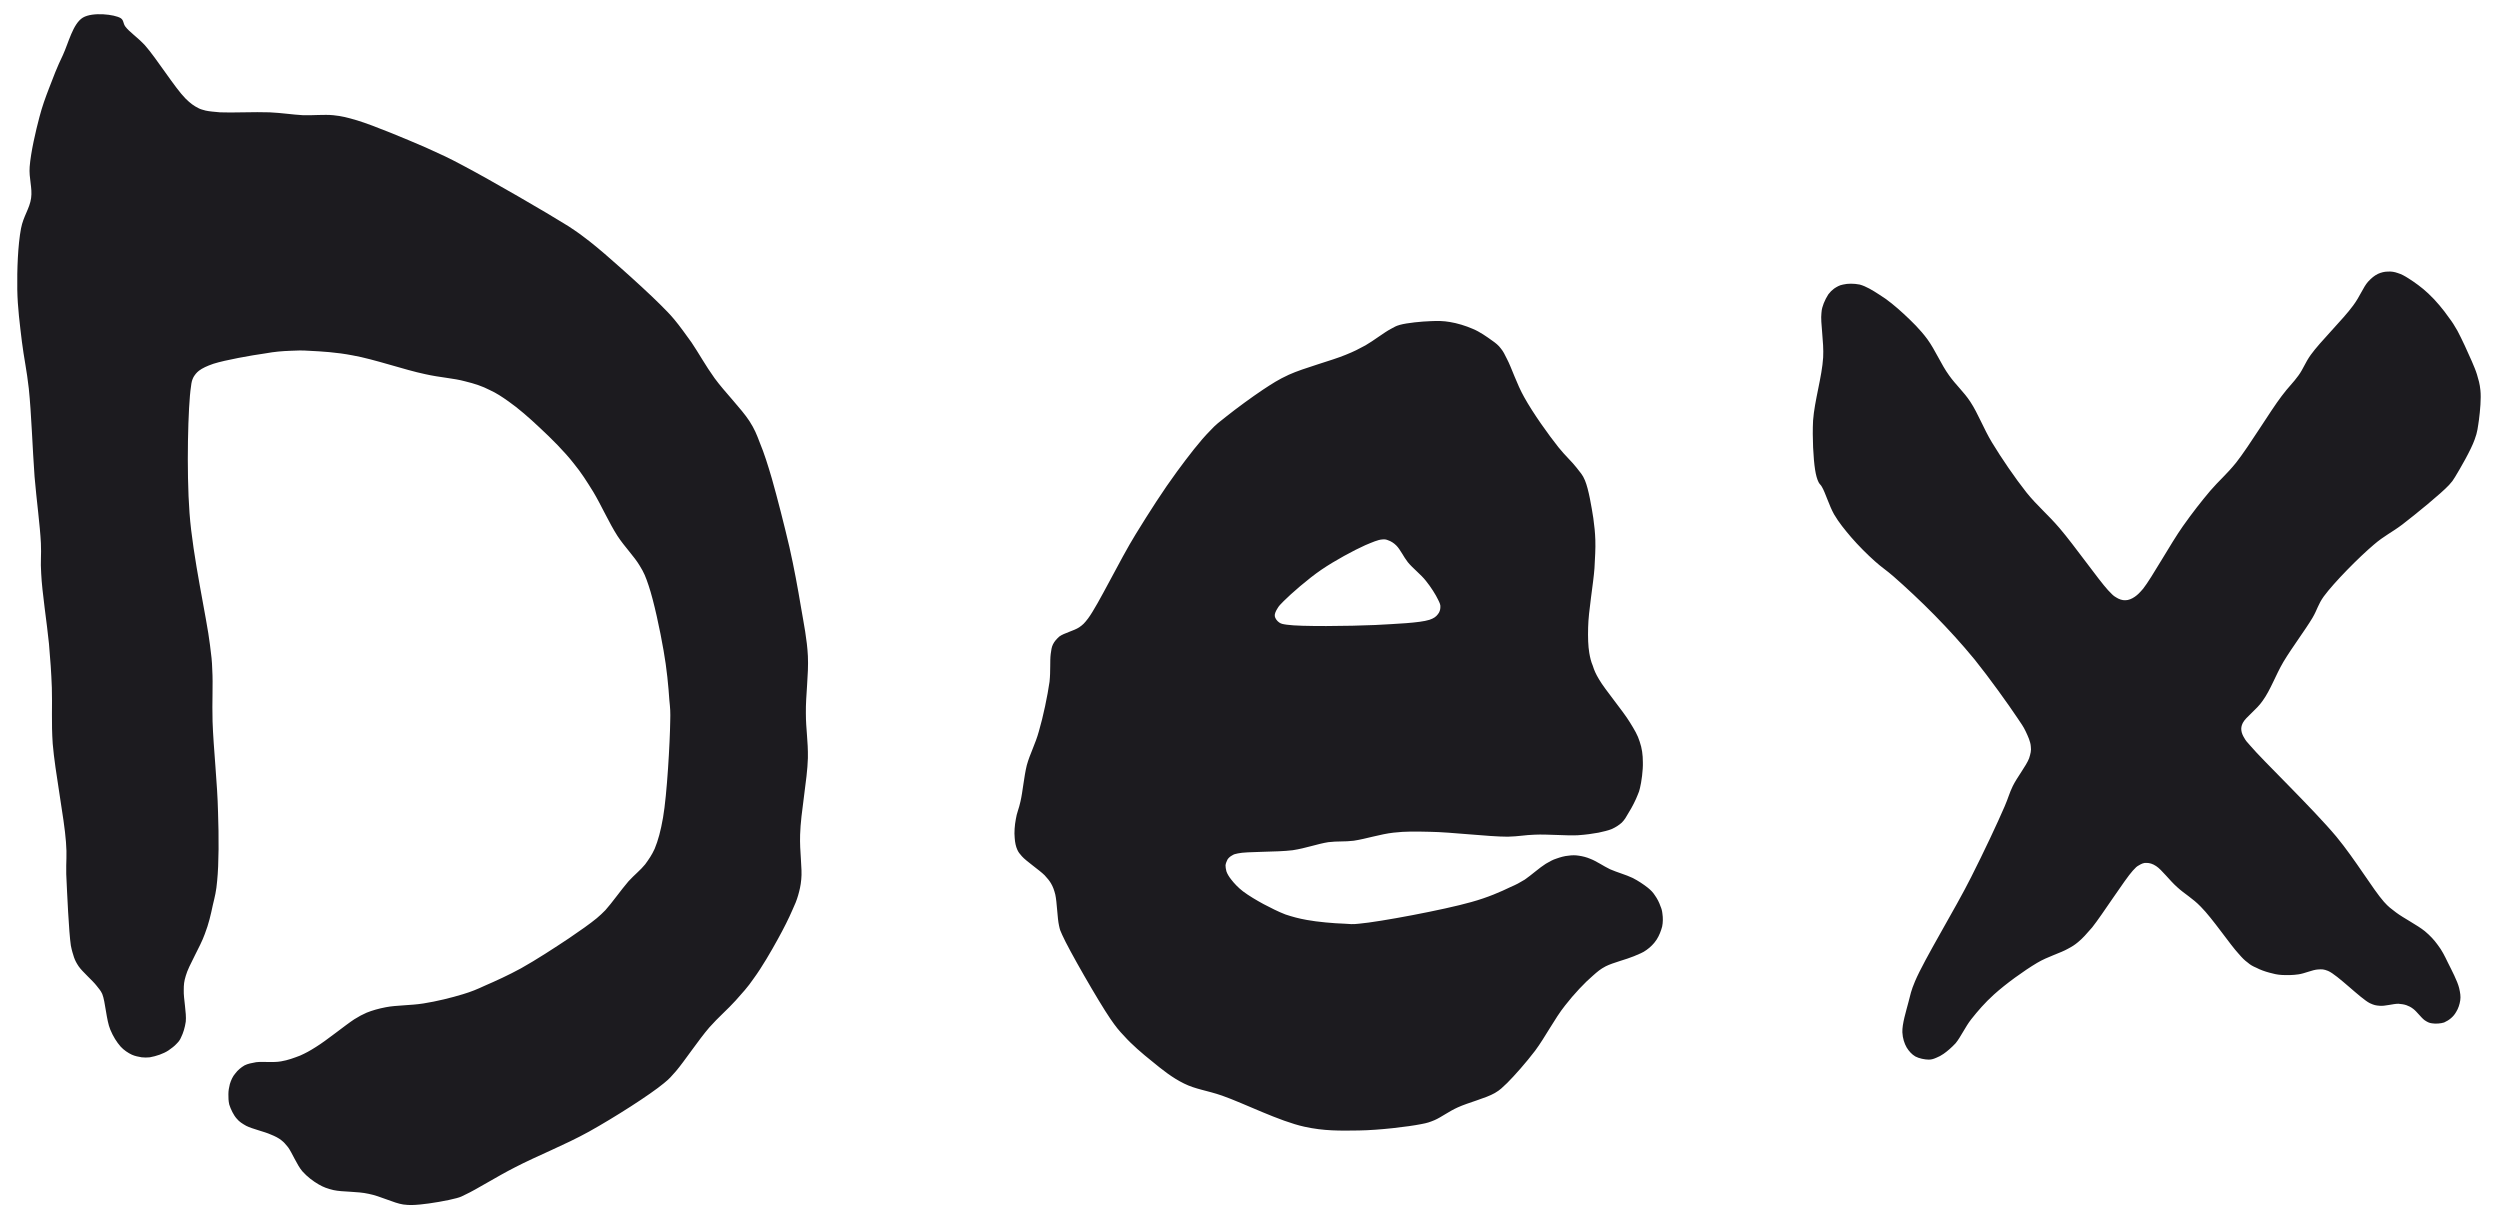
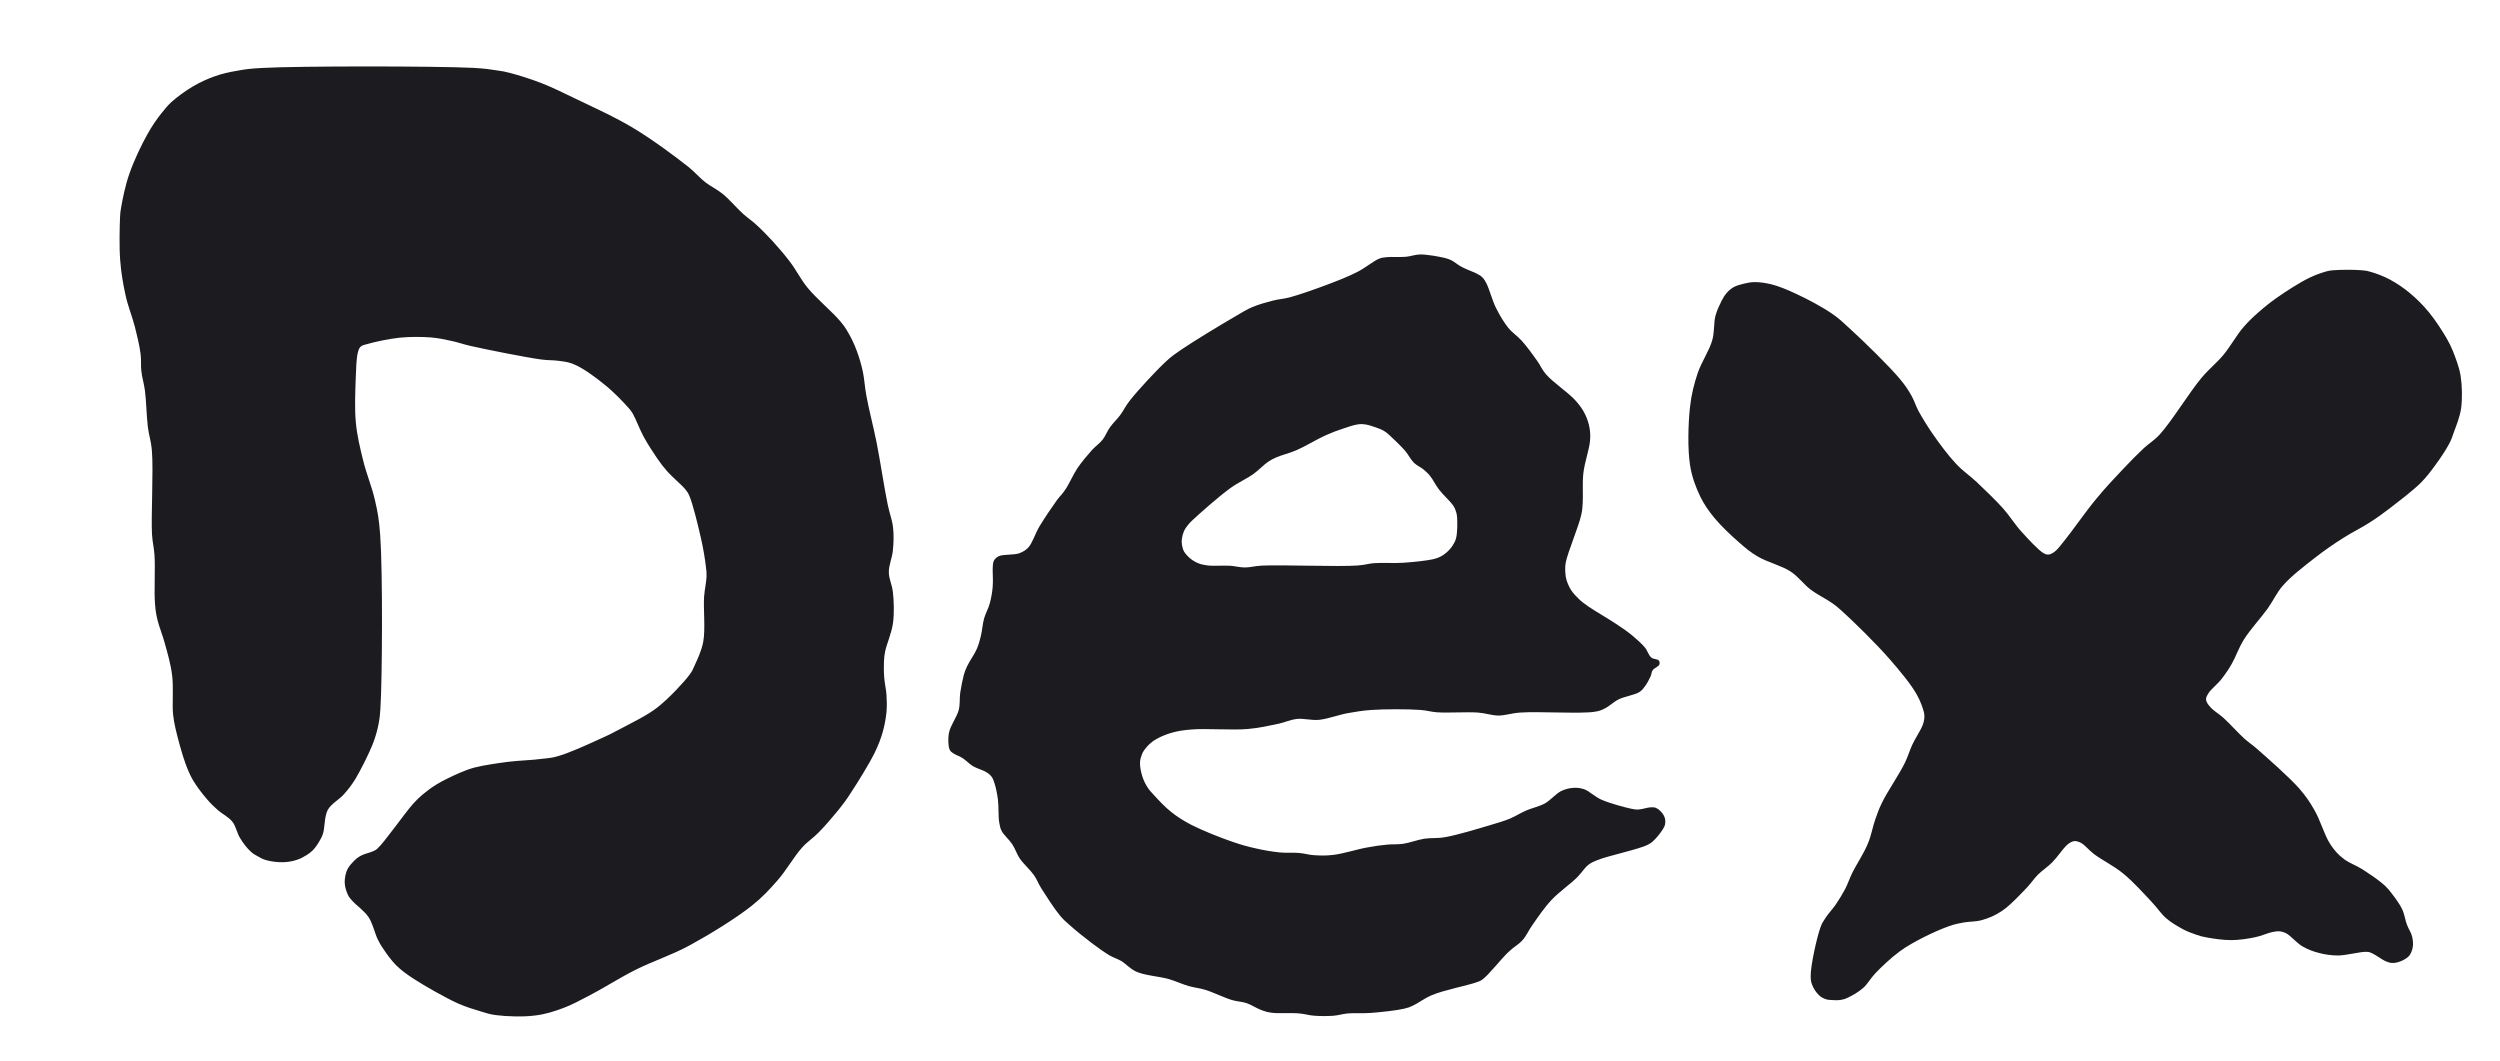
- <svg xmlns="http://www.w3.org/2000/svg" viewBox="0 0 868 425" width="868" height="425">
-   <path fill="#1C1B1F" fill-rule="evenodd" d="M503.4 111.8C501.1 111.4 499.2 111.4 496.8 111.5C493.6 111.6 488.5 112.1 486 112.8C484.6 113.2 484.2 113.5 482.9 114.2C480.6 115.4 476.9 118.3 474.1 119.9C471.7 121.2 470.2 122 467.2 123.2C462.4 125.2 452.8 127.7 447.5 130.1C443.8 131.8 441.7 133.2 438.5 135.3C434.6 137.9 429.3 141.8 425.9 144.5C423.5 146.4 422.2 147.3 420.1 149.6C416.7 153 412.5 158.5 408.6 163.8C403.9 170.2 399.1 177.7 394.3 185.5C388.8 194.4 381.3 210 377.8 214.7C376.5 216.4 376 216.9 374.7 217.8C372.9 219 369.4 219.8 367.8 221C366.8 221.9 366.1 222.7 365.6 223.7C365.1 224.7 365 225.7 364.8 227.1C364.5 229.5 364.8 233 364.4 236.7C363.7 241.6 362.2 248.8 360.7 253.9C359.5 258.3 357.6 261.7 356.5 265.7C355.5 269.8 355.1 274.9 354.3 278.3C353.8 280.7 353 282.3 352.7 284.4C352.3 286.5 352.1 289 352.3 290.9C352.4 292.5 352.7 293.9 353.2 295C353.6 295.9 354 296.4 354.8 297.3C356.3 299 360.9 302.1 362.7 303.9C363.7 305 364.3 305.7 364.9 306.7C365.6 307.9 366 309 366.4 310.6C367 313.3 367.1 318.8 367.7 321.4C368 322.8 368.1 323.1 368.8 324.6C371 329.6 381.4 347.7 385.5 353.7C387.5 356.6 388.4 357.7 390.4 359.8C392.9 362.6 396.6 365.8 400 368.5C403.4 371.3 407 374.2 411.1 376.2C415.1 378.2 419.1 378.6 424.3 380.4C432 383.1 444.2 389.3 452.9 391.2C459.7 392.7 465.3 392.6 471.8 392.5C478.8 392.4 488.9 391.2 493.4 390.3C495.6 389.9 496.4 389.6 498.1 388.9C500.4 387.9 503 385.9 506.1 384.5C509.8 382.8 515.9 381.3 519 379.5C520.9 378.4 521.6 377.6 523.3 376C525.9 373.4 529.8 369 533 364.8C536.5 360.1 539.8 353.6 543.4 349.1C546.5 345.1 550.3 341.1 553 338.8C554.7 337.3 555.6 336.5 557.5 335.5C560.1 334.2 564.7 333.1 567.3 332C569.1 331.2 570.4 330.8 571.7 329.8C573 328.9 574.3 327.6 575.2 326.2C576.1 324.8 576.7 323.2 577.1 321.7C577.4 320.3 577.4 318.6 577.2 317.3C577.1 316.3 576.9 315.5 576.5 314.6C576.1 313.4 575.4 312 574.6 310.9C573.9 309.8 573.2 309.1 572.1 308.2C570.7 307.1 568.8 305.8 566.8 304.8C564.5 303.7 561.5 302.9 559 301.8C556.7 300.7 554.3 299 552.2 298.2C550.8 297.6 549.5 297.3 548.2 297.1C547 296.9 545.8 296.9 544.5 297.1C543.2 297.2 541.8 297.6 540.4 298.1C539.1 298.5 538.1 299.1 536.7 299.9C534.6 301.2 531.6 303.9 529.4 305.4C527.6 306.5 526.5 307.1 524.4 308C521.1 309.6 516.6 311.6 510.8 313.2C501.3 315.9 478.9 320.1 471.9 320.7C469.4 321 468.8 320.8 466.7 320.7C463.3 320.6 457.4 320.1 453.7 319.4C450.9 318.9 448.7 318.3 446.3 317.5C443.7 316.5 441.2 315.2 438.7 313.9C436.3 312.6 433.6 311 431.6 309.5C429.9 308.2 428.5 306.7 427.5 305.4C426.7 304.4 426.1 303.4 425.8 302.5C425.6 301.7 425.5 301 425.5 300.4C425.6 299.7 425.9 299 426.2 298.4C426.6 297.8 427.2 297.3 427.8 297C428.4 296.6 428.8 296.5 429.8 296.3C432.8 295.6 443.2 295.9 448.8 295.2C453.4 294.5 457.4 293 461.2 292.4C464.4 292 466.8 292.3 470 291.9C474.1 291.3 479.3 289.6 483.8 289.1C488.1 288.6 491.5 288.7 496.4 288.8C503.8 288.9 516.8 290.5 523.5 290.5C527.5 290.4 529.4 289.9 532.9 289.8C537.3 289.6 543.8 290.2 547.8 290C550.7 289.8 552.8 289.5 555 289.1C556.7 288.7 558.3 288.4 559.7 287.8C561 287.2 562.1 286.5 563.1 285.6C564.1 284.6 564.7 283.5 565.5 282.1C566.6 280.4 568 277.6 568.6 276C569 275 569.2 274.6 569.4 273.6C569.9 271.6 570.5 267.4 570.4 264.6C570.4 262.1 570.1 259.8 569.3 257.5C568.6 255.2 567.5 253.4 565.9 250.8C563.4 246.7 557.3 239.5 555.2 235.9C554 233.9 553.5 232.7 553 231.1C552.4 229.7 552.1 228.4 551.8 226.7C551.4 224.3 551.3 221.4 551.4 217.8C551.5 212.3 553.2 202.8 553.6 197.3C553.8 193.4 554 190.6 553.9 187.5C553.8 184.8 553.6 182.8 553.2 179.9C552.6 176.1 551.6 169.9 550.3 166.8C549.5 164.8 548.6 164 547.4 162.4C545.8 160.3 543.5 158.3 541.1 155.3C537.6 150.9 532.3 143.5 529.2 137.9C526.6 133.3 524.8 127.6 523.2 124.6C522.4 123 522 122.1 521.1 121C520.3 119.9 519.3 119.1 518 118.2C516.2 116.9 513.8 115.2 511.4 114.2C508.9 113.1 505.9 112.2 503.4 111.8ZM500.1 210.8C500.1 211.7 499.8 212.6 499.2 213.3C498.6 214.1 497.8 214.7 496.3 215.2C492.8 216.3 484.6 216.6 477.5 217C468.5 217.4 451.4 217.6 446.8 216.9C445.4 216.7 444.8 216.6 444.1 216.1C443.4 215.6 442.7 214.7 442.6 213.9C442.5 213.1 443 212.1 443.5 211.3C444 210.4 444.6 209.8 445.7 208.7C448.2 206.2 454.1 201 458.8 197.8C463.5 194.6 470 191.1 474 189.3C476.4 188.3 478.4 187.4 479.9 187.3C480.8 187.2 481.3 187.3 482 187.6C482.9 187.9 483.9 188.5 484.8 189.4C486.2 190.8 487.3 193.3 488.8 195.2C490.6 197.4 493.3 199.4 495.1 201.7C496.8 203.8 498.5 206.5 499.3 208.2C499.8 209.2 500.2 210 500.1 210.8ZM836.3 96.7C834.9 95.8 833.8 95.2 832.5 94.8C831.4 94.4 830.2 94.2 829 94.3C827.9 94.3 826.7 94.6 825.6 95.1C824.4 95.7 823.4 96.5 822.2 97.8C820.5 99.7 819.4 102.9 817 106.1C813.5 110.9 805.6 118.6 802.3 123.2C800.3 126 799.7 128.1 798 130.4C796.3 132.8 794.5 134.4 792.2 137.5C788.1 142.9 781.1 154.6 776.4 160.6C773.1 164.7 770.4 166.9 767.4 170.4C764.2 174.2 761.3 177.9 757.9 182.7C753.6 188.8 747.1 200.6 744.1 204.4C742.8 205.9 742.2 206.5 741.2 207.2C740.2 207.9 739 208.4 738 208.4C736.9 208.5 735.6 208 734.7 207.4C733.6 206.8 733.2 206.2 731.9 204.9C728.6 201.3 720.3 189.5 715.1 183.4C711 178.6 707.3 175.6 703.6 171C699.5 165.8 695 159.2 691.6 153.6C688.7 148.8 686.8 143.6 684.1 139.5C681.8 136 679.1 133.7 676.7 130.3C674 126.6 671.9 121.5 669.2 117.8C666.7 114.4 663.8 111.6 661 109C658.3 106.5 655.3 104 652.5 102.3C650.2 100.8 647.9 99.4 645.7 98.8C643.7 98.4 641.5 98.4 639.9 98.8C638.7 99 637.7 99.6 636.8 100.2C636 100.8 635.4 101.4 634.8 102.2C634.2 103.1 633.6 104.3 633.2 105.3C632.8 106.4 632.5 107.2 632.4 108.7C632 112 633.3 118.6 633 124.1C632.6 130.8 630 139.1 629.5 146C629.2 152 629.6 159.3 630.2 163.1C630.5 165 630.9 166.4 631.4 167.4C631.8 168.2 632.2 168.3 632.6 169.1C633.7 170.9 635.1 175.6 636.8 178.6C638.5 181.5 640.5 183.9 642.7 186.5C645.2 189.4 648.3 192.5 651 194.9C653.2 196.9 655 198 657.5 200.2C661.4 203.6 667.1 208.9 671.7 213.6C676.5 218.5 681 223.4 685.6 229C690.6 235.2 697.4 244.7 700.4 249.2C701.8 251.3 702.5 252.2 703.3 253.9C704.1 255.6 705 257.5 705.1 259.2C705.3 260.6 705 261.7 704.5 263.3C703.5 265.9 700.3 269.9 698.8 273C697.6 275.5 697.3 277 696 280C693.5 285.8 688.9 295.6 684.4 304.5C678.9 315.5 668.1 333.1 664.9 340.7C663.5 344 663.3 345.3 662.6 348C661.8 351.1 660.4 355.5 660.5 358.4C660.6 360.5 661.2 362.3 662 363.7C662.8 365 663.8 366.1 665 366.8C666.3 367.5 668.3 367.9 669.7 367.9C670.7 367.9 671.5 367.6 672.4 367.2C673.2 366.9 673.9 366.5 674.8 365.9C676.1 365 677.6 363.7 679 362.2C680.8 360 682.3 356.6 684.4 353.9C686.7 351 689.1 348.2 692.3 345.3C696.4 341.6 702.6 337.1 707.3 334.3C711 332.1 715.4 330.9 718 329.4C719.5 328.6 720.3 328.1 721.5 327.1C723.1 325.8 724.4 324.3 726.4 322C729.9 317.6 737.7 305.4 740.5 302.3C741.5 301.2 741.9 300.8 742.7 300.4C743.5 299.9 744.4 299.5 745.3 299.6C746.3 299.6 747.4 299.9 748.6 300.7C750.6 302 753.3 305.7 755.9 308C758.5 310.4 761.2 311.8 764.1 314.8C768.2 318.9 774.3 328 777.3 331.2C778.6 332.7 779.3 333.4 780.4 334.2C781.3 335 782.2 335.5 783.4 336C784.7 336.7 786.4 337.3 787.9 337.7C789.3 338.1 790.6 338.4 792.1 338.5C793.9 338.6 796 338.6 798 338.3C800.2 338 802.9 336.7 804.8 336.6C806.2 336.5 806.8 336.5 808.3 337.1C811.6 338.5 819.6 346.7 822.8 348.3C824.3 349 824.9 349.1 826.2 349.2C828 349.4 830.9 348.5 832.7 348.5C833.8 348.6 834.6 348.7 835.5 349C836.3 349.3 837 349.6 837.9 350.3C839.1 351.2 840.6 353.3 841.8 354.2C842.7 354.8 843.4 355.2 844.4 355.3C845.6 355.5 847.4 355.4 848.6 355C849.5 354.6 850.3 354.1 851 353.5C851.7 352.9 852.3 352.2 852.8 351.3C853.5 350.2 854 348.7 854.2 347.3C854.4 346 854.2 344.7 853.8 343C853.2 340.6 851.2 336.8 849.9 334.2C848.8 331.9 847.8 329.9 846.4 328.1C845.1 326.3 843.8 324.9 841.9 323.3C839.3 321.2 834.4 318.7 831.9 316.8C830.1 315.4 829.4 315 827.7 313.1C823.9 308.8 817.8 298.5 811.2 290.5C803 280.7 785.4 263.8 781.3 258.9C780.1 257.6 779.7 257.1 779.2 256.2C778.7 255.4 778.3 254.5 778.2 253.6C778.1 252.8 778.2 252 778.7 251C779.7 249 783.5 246.4 785.6 243.3C788.3 239.6 790.1 234.4 792.8 229.8C795.8 224.8 800.4 218.7 802.9 214.5C804.6 211.6 804.8 209.9 806.8 207.1C810.4 202.2 819 193.5 824.2 189.1C827.8 186 830.4 184.9 834.1 182.1C838.9 178.4 847.5 171.4 850.3 168.4C851.4 167.2 851.6 166.9 852.4 165.6C854.1 162.8 857.9 156.3 859.2 152.6C860.2 150 860.3 148.3 860.7 145.7C861.1 142.6 861.5 138.3 861.2 135.5C861 133.3 860.5 131.7 860 130C859.5 128.4 859 127.3 858.2 125.4C857 122.6 854.7 117.6 853.2 114.8C852.1 112.9 851.5 111.9 850.2 110.2C848.5 107.7 845.6 104.2 843.1 101.9C840.9 99.8 838.2 97.9 836.3 96.7ZM28.8 6.1C25.3 8.2 23.8 14.9 21.8 19.2C19.9 23.1 18.4 27 17 30.7C15.7 34.1 14.7 36.8 13.7 40.6C12.4 45.5 10.7 52.8 10.3 57.9C10 62 11.3 65.2 10.8 68.8C10.3 72.4 8.1 75.1 7.3 79.3C6.2 85.1 5.9 93.7 6 100.5C6.1 106.8 6.9 112.7 7.6 118.6C8.3 124.2 9.3 128.6 10 134.9C10.9 143.5 11.3 156 12 165.5C12.7 173.8 13.9 182.4 14.2 188.6C14.4 192.8 14 194.9 14.3 199.1C14.6 205.6 16.3 216.3 17 223.5C17.5 229.2 17.8 233.4 18 238.8C18.2 244.9 17.8 250.8 18.3 258.2C19.1 268 22.3 284 22.9 292.3C23.3 297 22.9 299 23 303.5C23.3 310.1 23.9 323.6 24.6 328.3C25 330.3 25.3 331.1 25.7 332.4C26.1 333.5 26.5 334.3 27.3 335.5C28.6 337.4 32.1 340.4 33.5 342.2C34.4 343.4 34.9 343.8 35.5 345.1C36.6 347.8 36.9 354.2 38.3 357.5C39.3 359.9 40.5 361.8 41.9 363.4C43 364.6 44.5 365.6 45.8 366.2C46.9 366.7 48.1 366.9 49.2 367.1C50.2 367.2 51 367.2 52 367.1C53.1 366.9 54.3 366.6 55.4 366.2C56.5 365.8 57.6 365.3 58.5 364.7C59.5 364 60.6 363.2 61.3 362.4C62 361.7 62.5 361.1 62.9 360.1C63.6 358.7 64.2 356.8 64.5 354.7C64.8 351.7 63.7 346.7 63.8 343.8C63.8 341.8 63.9 340.8 64.5 338.8C65.5 335.2 69.5 328.8 71.1 324.3C72.5 320.7 73.2 317.5 73.9 314.2C74.6 311.3 75.1 309.4 75.4 305.8C76 299.9 76 290.5 75.7 282C75.5 272.2 74.1 259.6 73.8 250.5C73.6 243.7 74 237.5 73.7 232.6C73.6 229.2 73.4 227.9 72.9 223.9C71.8 214.6 66.9 193.3 65.8 178.1C64.7 163.4 65.3 140.6 66.3 134.3C66.5 132.5 66.7 131.9 67.2 130.9C67.7 130.1 68.2 129.4 69.1 128.7C70.3 127.8 71.8 127.1 74.1 126.3C78.2 125 87.1 123.4 92.1 122.7C95.4 122.1 98 121.9 100.7 121.8C103.1 121.7 104.7 121.6 107.4 121.8C111.5 122 116.9 122.3 122.5 123.4C129.9 124.7 140.4 128.4 147.6 129.9C152.9 131.1 157.5 131.3 161.5 132.4C164.8 133.2 167.5 134.1 170 135.4C172.4 136.5 174.2 137.7 176.6 139.4C179.9 141.7 183.8 145.1 187.4 148.5C191.4 152.2 196 156.8 199.2 160.9C201.9 164.2 203.7 167.1 206 170.8C208.7 175.3 211.5 181.6 214.4 186.1C216.9 189.9 220.2 193.2 222.1 196.4C223.6 198.8 224.2 200.3 225.2 203.3C227 208.6 229.2 218.9 230.4 225.9C231.5 232 232.1 238.5 232.4 243.1C232.7 246 232.8 247.1 232.7 250.5C232.6 257.6 231.6 275.9 230.2 283.9C229.4 288.5 228.5 291.8 227.3 294.7C226.3 296.9 225.3 298.3 224 300.1C222.4 302.1 220.3 303.7 218.2 306C215.7 308.9 212.3 313.7 210.2 316C209 317.2 208.5 317.7 207.2 318.8C204.9 320.7 201.2 323.3 197.5 325.8C192.7 329 186.1 333.3 180.9 336.2C176.5 338.6 172.1 340.6 168.4 342.2C165.6 343.5 163.7 344.3 160.7 345.2C156.8 346.4 151.5 347.7 147 348.4C142.6 349.1 137.6 349 134 349.7C131.4 350.2 129.3 350.8 127.3 351.6C125.7 352.3 124.8 352.8 123 353.9C119.8 356 113.3 361.3 109.7 363.5C107.5 364.9 106.2 365.6 104.2 366.5C102.1 367.3 100 368.1 97.6 368.5C94.9 369 91.2 368.5 88.9 368.8C87.3 369.1 86.1 369.3 84.9 369.9C83.7 370.6 82.5 371.6 81.7 372.7C80.8 373.7 80.2 375.1 79.8 376.4C79.5 377.6 79.3 378.7 79.3 379.9C79.3 381.1 79.3 382.2 79.6 383.5C80.1 385.1 81.1 387.2 82.2 388.4C83.1 389.5 84.1 390.1 85.5 390.9C87.7 392 91.8 392.9 94 393.9C95.5 394.5 96.7 395.1 97.7 395.9C98.6 396.6 99.1 397.2 100 398.3C101.4 400.2 103.1 404.5 105 406.7C106.7 408.6 108.7 410.1 110.6 411.2C112.3 412.2 113.7 412.7 115.8 413.2C119 413.9 124 413.6 128 414.5C132.1 415.3 136.7 417.7 140 418.2C142.3 418.5 143.6 418.4 145.9 418.2C149.3 417.9 155.7 416.8 158.5 416C160 415.6 160.3 415.4 161.7 414.7C165.2 413.1 172.5 408.5 178.8 405.3C186.5 401.3 196 397.6 204.5 392.9C213.3 388 225.7 380.1 230.5 376.1C232.6 374.4 233 373.8 234.7 371.9C237.6 368.5 242.5 361.1 246.3 356.7C249.4 353.2 252.7 350.4 255.4 347.4C257.7 344.8 259.6 342.8 261.7 339.7C264.5 335.9 267.8 330.2 270.1 326C272.1 322.4 273.9 318.8 275.1 316C276 314.1 276.6 312.6 277.1 310.9C277.6 309.1 278 307.6 278.2 305.3C278.6 301.5 277.6 295.7 277.8 289.8C278 282.1 280.3 270.8 280.5 263.2C280.6 257.3 279.8 253.2 279.8 247.7C279.7 241.5 280.8 234.2 280.5 227.8C280.2 221.9 279.1 216.7 278.1 210.8C277 204.2 275.7 197.1 274.1 190C272.3 182.3 269.9 172.9 268 166.2C266.6 161.4 265.3 157.3 263.8 153.7C262.7 150.8 262 149 260.2 146.2C257.4 141.9 251.6 136.1 248.1 131.3C245 127 242.6 122.6 240.1 118.9C238 116 236.1 113.3 234.1 110.9C232.5 109 231.3 107.8 229.3 105.8C225.9 102.4 219.9 96.9 215.6 93.1C211.8 89.7 208 86.4 204.7 83.8C202 81.7 200.8 80.8 197.3 78.5C189.8 73.8 170.1 62.4 161 57.6C155.6 54.7 152.9 53.5 147.8 51.2C141.1 48.3 129.9 43.6 124 41.8C120.6 40.8 118.7 40.3 115.7 40C112.5 39.7 108.8 40.1 105.2 40C101.5 39.8 97.9 39.2 93.6 39C88.5 38.8 80.4 39.2 76.4 39C74.2 38.8 72.8 38.7 71.4 38.4C70.4 38.1 69.7 38 68.8 37.5C67.4 36.8 66.1 35.9 64.4 34.2C60.8 30.6 54.3 20.2 50.3 15.7C47.7 12.9 44.9 11.1 43.5 9.2C42.7 8.1 43 7 41.9 6.3C39.8 5 32.2 4.1 28.8 6.1Z" />
+ <svg xmlns="http://www.w3.org/2000/svg" viewBox="0 0 1916 813" width="1916" height="813">
+   <path fill="#1C1B1F" fill-rule="evenodd" d="M1846.9 224.6C1842.1 220.6 1836.9 217.1 1831.7 214.3C1826.7 211.6 1820.5 209.3 1816.3 208.2C1813.6 207.4 1812.4 207.3 1809.5 207.1C1804.4 206.6 1793.3 206.7 1788.5 207.1C1786.1 207.3 1785.1 207.4 1782.9 208C1779.5 209 1774.8 210.5 1769.9 212.9C1762.8 216.3 1751.9 223.3 1744.8 228.3C1739.3 232.2 1735 235.7 1730.6 239.6C1726.4 243.3 1722.9 246.6 1719 251.2C1714.1 256.9 1709.4 265.5 1704.1 271.9C1698.9 278.2 1693.6 282.1 1687.3 289.5C1678 300.6 1663.7 323.9 1655.1 333.1C1650.4 338.1 1647.2 339.6 1643 343.5C1638 348.2 1632.7 353.5 1627.2 359.4C1620.6 366.3 1613.5 373.9 1606.5 382.4C1598.5 392 1588.1 407.1 1582.2 414.3C1579.1 418.1 1577.1 421 1574.7 422.8C1573.1 424 1571.5 424.9 1570 425C1568.7 425.1 1567.7 424.8 1566.1 423.9C1562.3 421.7 1554.4 413.2 1549.2 407.4C1544.1 401.8 1540.5 395.7 1535.2 389.7C1529.3 383.1 1521.5 375.7 1515.1 369.6C1509.5 364.3 1504.1 360.9 1498.9 355.2C1492.9 348.8 1486.4 340 1481.4 332.8C1477.1 326.6 1473.2 320.2 1470.3 314.9C1468.1 310.7 1467.2 307.3 1465.1 303.5C1462.7 299.3 1460.6 295.8 1456.3 290.7C1448.3 281 1428.2 261.4 1418.3 252.4C1412.5 247.1 1409.7 244.2 1403.9 240.3C1396.5 235.2 1385.4 229.3 1377 225.4C1370.2 222.2 1363.5 219.4 1357.6 217.9C1353 216.8 1348.7 216.2 1344.9 216.2C1341.8 216.2 1339.2 216.8 1336.5 217.4C1333.8 218.1 1330.9 218.8 1328.6 220.1C1326.5 221.3 1324.7 222.9 1323.2 224.7C1321.7 226.4 1320.7 228.2 1319.4 230.6C1317.8 233.8 1315.9 237.8 1314.7 242.1C1313.3 247.5 1314.1 254.1 1312.3 260.6C1310.1 268.6 1304 277.4 1301.1 286C1298.3 294.5 1296.3 302.1 1295.2 312.1C1293.8 324.9 1293.3 344.4 1295.3 356.8C1296.8 366.1 1299.7 373.4 1303 380.4C1306 386.6 1309.4 391.4 1313.8 396.8C1319 403.1 1326.6 410.3 1332.6 415.5C1337.6 419.9 1341.3 423.1 1347.1 426.5C1354.1 430.7 1365.2 433.4 1372.3 438C1378.4 442 1382.2 447.7 1387.6 451.8C1392.9 455.8 1399.8 459.1 1404.3 462.3C1407.4 464.6 1408.7 465.5 1412.1 468.7C1419.9 475.7 1437.9 493.3 1447.9 504.8C1456.2 514.3 1464.4 524.2 1468.9 532.1C1471.9 537.4 1473.8 542.9 1474.6 546.3C1474.9 548.1 1474.9 549 1474.8 550.5C1474.6 552.2 1474.3 553.8 1473.4 556C1472 559.7 1467.9 565.8 1465.6 570.7C1463.4 575.4 1462.5 579.3 1459.8 584.8C1455.8 593.1 1446.3 607 1442.4 615.1C1439.9 620.2 1438.9 623.2 1437.2 628C1435.2 633.6 1434.2 640.3 1431.5 646.6C1428.6 653.8 1422.9 662.3 1419.7 668.7C1417.4 673.5 1416.2 677.3 1414.1 681.4C1411.9 685.5 1409.4 689.6 1406.8 693.4C1404.3 697 1401 700.4 1399 703.6C1397.3 706.2 1396.3 707.5 1395.1 711C1392.4 718.6 1387.5 740.5 1387.7 748.4C1387.7 752.1 1388.4 754.1 1389.6 756.5C1390.7 759 1392.8 761.6 1394.6 763.2C1396.1 764.5 1397.8 765.3 1399.4 765.8C1400.8 766.3 1401.9 766.3 1403.5 766.4C1405.6 766.6 1408.7 766.7 1410.9 766.3C1412.8 766 1414.2 765.6 1416.2 764.6C1419.4 763.1 1424.6 760.2 1428 757.1C1431.5 754 1433.4 750 1437.1 746.1C1442 740.9 1449.3 734.1 1455.6 729.4C1461.5 725 1467.4 721.9 1473.7 718.6C1480.2 715.3 1488.2 711.7 1494 709.7C1498.1 708.3 1501 707.7 1504.9 707C1509.3 706.2 1514.4 706.5 1519.1 705.1C1524.2 703.7 1529.2 701.6 1534.2 698.2C1540.5 694 1547.9 686 1552.9 680.8C1556.5 677.1 1558.5 673.8 1561.7 670.5C1565.1 667.1 1569.4 664.4 1572.9 660.8C1576.6 657.1 1580.7 651 1583.2 648.5C1584.5 647.3 1585.1 646.7 1586.2 646C1587.3 645.4 1588.6 644.7 1589.9 644.6C1591.4 644.6 1593.1 645 1594.9 646C1597.9 647.6 1600.8 651.5 1604.9 654.6C1610.7 659 1619.9 663.5 1627 669.3C1634.8 675.6 1643.2 685 1649.2 691.4C1653.6 696 1656.1 700.2 1660.1 703.7C1664 707.1 1668.9 709.9 1673.1 712.2C1676.6 714 1680 715.3 1683.3 716.4C1686.1 717.4 1688.1 717.9 1691.4 718.5C1696.3 719.4 1703.7 720.5 1709.9 720.5C1716 720.5 1722.7 719.5 1728.3 718.3C1733.2 717.3 1738.1 715 1741.6 714.3C1743.9 713.9 1745.4 713.6 1747.3 713.8C1749 714 1750.5 714.4 1752.5 715.5C1755.8 717.4 1760.3 722.8 1764.6 725.3C1768.7 727.7 1773 729.3 1777.5 730.4C1782 731.6 1786.4 732.2 1791.6 732.3C1798.3 732.3 1809.7 729.1 1814.1 729.5C1816 729.6 1816.4 729.9 1818 730.6C1820.8 731.8 1825.9 735.8 1828.9 736.9C1830.9 737.7 1832.4 738.1 1834.2 738C1836.3 738 1838.8 737.2 1840.9 736.3C1842.9 735.3 1845.1 734.1 1846.5 732.4C1847.8 730.7 1848.7 728.4 1849.1 726.1C1849.6 723.5 1849.3 720.4 1848.6 717.6C1847.9 714.6 1845.9 712 1844.7 708.7C1843.3 705.1 1842.9 700.8 1841 696.8C1838.6 691.8 1833.5 685.2 1830.5 681.6C1828.6 679.4 1827.6 678.5 1825.4 676.7C1821.8 673.7 1815.4 669.3 1810.5 666.2C1806 663.4 1800.6 661.4 1797.1 658.9C1794.4 656.9 1792.5 655.2 1790.5 653C1788.4 650.6 1786.7 648.4 1784.7 644.9C1781.3 639.1 1777.9 627.9 1773.8 620.9C1770.3 614.7 1767.5 610.6 1762.4 604.6C1754.6 595.7 1737.9 581.1 1730.1 574.2C1725.9 570.5 1723.7 569.3 1720 566C1715.2 561.6 1708.8 554.5 1704.1 550.2C1700.4 546.9 1696.4 544.7 1694.1 542C1692.4 540.1 1690.9 538.2 1690.7 536.3C1690.6 534.6 1691.4 533.2 1692.5 531.4C1694.3 528.3 1699.5 524.4 1702.5 520.5C1705.4 516.8 1707.8 513.3 1710.4 508.8C1713.5 503.4 1715.7 496.6 1719.7 490.2C1724.5 482.5 1732.7 473.7 1738 466.3C1742.5 460 1744.6 454.5 1749.7 448.7C1755.9 441.6 1765.8 434 1773.9 427.7C1781.3 421.9 1788.6 416.9 1796 412.2C1802.9 407.8 1810.3 404.3 1816.5 400.2C1822 396.7 1826.1 393.7 1831.6 389.5C1838.6 384.1 1848.9 376.3 1855.1 370.2C1859.7 365.6 1862.6 361.7 1866.1 356.9C1869.9 351.8 1874.4 345.1 1876.9 340.4C1878.7 337 1879.4 335 1880.6 331.4C1882.4 326.4 1885.2 319.7 1886.2 313C1887.2 305.3 1887 295.6 1885.8 287.9C1884.7 281.2 1882 274.5 1880 269.3C1878.4 265.4 1877.3 263.1 1875.1 259.3C1871.9 253.7 1866.5 245.4 1861.6 239.4C1857.1 233.9 1852.1 228.9 1846.9 224.6ZM1106.9 197.6C1102.7 196.6 1093.9 195 1088.5 195C1084.4 195.1 1081.5 196.4 1077.5 196.8C1072.9 197.2 1066.4 196.7 1062.7 197.1C1060.4 197.4 1059.4 197.3 1057.1 198.2C1052.9 199.8 1046.6 205.2 1040.3 208.4C1033.1 212.1 1024.5 215.4 1016 218.6C1007.2 221.9 995.8 225.9 988.4 227.9C983.4 229.2 980.3 229.2 975.9 230.3C970.9 231.6 964.9 233.2 959.9 235.3C955.2 237.3 952.1 239.3 946.5 242.6C936.3 248.5 913.8 262.1 904.7 268.4C900 271.7 898.5 272.6 894.4 276.3C887.1 282.9 872.5 298.6 866.2 306.6C862.5 311.2 861.1 314.7 858.4 318.3C856 321.5 853.1 324.1 850.8 327.3C848.6 330.3 847.4 333.9 845.1 336.9C842.8 339.8 839.8 341.8 836.9 344.9C833.4 348.8 829.2 353.8 825.8 358.7C822.3 364 819.3 371.2 816.2 375.6C814 378.9 812.3 380.2 809.9 383.5C806.2 388.6 800.4 397.2 796.6 403.5C793.3 409.1 791.3 416 788.2 419.5C786 421.8 784.1 422.9 781.2 424C777.2 425.5 768.9 424.7 765.6 426.2C763.7 427.1 762.5 428.3 761.8 429.6C761.1 430.8 761.1 431.8 760.9 433.5C760.5 437.1 761.3 444.7 760.8 449.8C760.4 454.2 759.7 458.3 758.6 462.3C757.5 466.4 755.4 469.9 754.2 474C753 478.4 752.7 483.8 751.6 488C750.7 491.4 750.1 493.9 748.7 497.2C746.9 501.4 742.9 506.9 741.2 510.6C740 513.1 739.5 514.5 738.7 517.1C737.7 520.9 736.6 526.4 735.9 531C735.3 535.4 735.9 539.4 734.8 544C733.4 549.6 728.3 556.1 727.3 561.6C726.4 566.2 726.7 571.9 727.8 574.5C728.4 575.9 729.2 576.3 730.4 577.2C732.1 578.5 735.3 579.4 737.7 581C740.4 582.7 742.7 585.4 745.7 587.2C748.7 589 753.2 590.1 755.8 591.7C757.6 592.8 758.8 593.8 759.9 595.2C761 596.7 761.5 598.2 762.2 600.3C763.2 603.4 764.2 608.2 764.8 612.7C765.5 618 765 625.8 765.8 630.3C766.3 633 766.5 634.6 767.7 636.9C769.4 640.1 773.4 643.4 775.7 646.9C778 650.3 779.1 654.2 781.5 657.9C784.5 662.2 789.6 666.7 792.5 670.8C794.8 674.2 795.6 676.8 797.9 680.6C801.5 686.3 808.1 696.6 812.3 701.6C815 704.9 816.7 706.2 819.7 708.9C824.1 712.9 831.1 718.5 836.5 722.6C841.3 726.2 846.3 729.8 850.5 732.3C853.7 734.1 856.2 734.7 859.3 736.5C863 738.7 866 742.5 870.9 744.7C877.4 747.6 888.3 748.3 895.6 750.3C901.4 752 906.3 754.4 911.3 755.8C915.6 757 919.1 757.2 923.7 758.6C929.7 760.4 938.5 764.8 944.4 766.5C948.6 767.7 951.8 767.6 955.4 768.8C959.2 770.1 963.2 772.9 966.7 774.1C969.6 775.2 971.5 775.8 974.9 776.2C980.2 776.9 989.9 776.1 995.7 776.7C999.9 777 1002.7 778.1 1006.7 778.4C1011.3 778.8 1017 778.8 1021.6 778.5C1025.7 778.2 1028.7 777.1 1032.9 776.7C1038.1 776.2 1044.3 776.8 1050.7 776.3C1058.5 775.7 1070.7 774.4 1076.4 773C1079.3 772.3 1080.4 771.9 1082.9 770.7C1086.9 768.9 1091.5 765.1 1097.6 762.6C1106.3 758.9 1124.9 755.2 1131.1 753C1133.6 752.1 1134.1 752.1 1136.1 750.7C1140.9 747.3 1150.5 734.8 1156.3 729.4C1160.3 725.6 1163.9 723.9 1166.9 720.5C1170 717 1171.5 713 1174.6 708.7C1178.5 703.1 1183.5 695.7 1189 689.8C1194.8 683.6 1203.6 677.5 1208.6 672.5C1212.2 669 1214.2 665.3 1217.1 663C1219.5 661.1 1221 660.5 1224.5 659.1C1232.2 655.9 1256.3 650.9 1263.1 647.3C1266 645.8 1266.8 644.8 1268.6 643C1270.9 640.6 1274.2 636.3 1275.4 633.8C1276.1 632.3 1276.3 631.1 1276.3 629.8C1276.3 628.4 1276.1 627 1275.5 625.8C1274.9 624.3 1273.6 622.6 1272.4 621.5C1271.5 620.5 1270.4 619.7 1269.2 619.2C1268.1 618.7 1267 618.7 1265.4 618.7C1262.9 618.7 1258.5 620.3 1255.7 620.4C1253.6 620.5 1252.6 620.3 1250.1 619.8C1245 618.7 1233.8 615.7 1227.4 612.9C1222.2 610.6 1218.2 606.4 1214.2 604.9C1211.2 603.9 1208.7 603.6 1205.9 603.8C1202.8 604 1199.7 604.7 1196.4 606.3C1192.4 608.3 1188.4 613.3 1183.9 615.8C1179.4 618.2 1174.2 619.2 1169.6 621.2C1165.3 623.1 1161.6 625.5 1157.2 627.4C1152.3 629.4 1147.6 630.7 1141.3 632.6C1132.2 635.3 1116.8 640 1107.5 641.6C1101.3 642.7 1096.9 642 1091.5 642.8C1086.1 643.7 1080.2 646 1075.2 646.7C1070.9 647.3 1067.6 646.9 1063.4 647.3C1058.5 647.7 1053.6 648.4 1047.8 649.5C1040.2 650.8 1029.2 654.4 1021.7 655.2C1016.1 655.9 1011.4 655.7 1006.8 655.4C1002.8 655.1 999.5 654 995.5 653.7C990.9 653.3 985.9 653.8 980.7 653.3C974.9 652.7 968.4 651.6 962.4 650.2C956.5 648.9 951.6 647.6 945 645.3C935.8 642.2 921.5 636.5 912.9 632.1C906.7 628.8 902.2 626 897.5 622.2C892.8 618.5 888 613.3 884.7 609.7C882.4 607.2 880.7 605.5 879.2 603C877.5 600.3 876.1 597.2 875.2 594.1C874.3 591 873.6 587.2 873.7 584.4C873.8 582.3 874.3 580.5 874.9 578.9C875.3 577.5 875.9 576.4 876.7 575.2C877.7 573.7 879 572.2 880.4 570.8C882.1 569.2 883.8 567.8 886.1 566.5C889.2 564.7 893.4 562.9 897.6 561.7C902.3 560.3 906.6 559.6 913.1 559.1C923.8 558.1 944.2 559.8 956.4 558.7C965.6 557.9 973.4 556 980.2 554.6C985.4 553.4 988.9 551.6 993.7 551C999.1 550.4 1004.8 552.2 1010.8 551.7C1017.7 551 1025.7 547.9 1032.7 546.6C1039.1 545.5 1043.9 544.6 1051.2 544.1C1061.4 543.4 1079.4 543.4 1088.6 544.1C1094 544.5 1096.1 545.5 1101.3 545.9C1109.5 546.5 1124.1 545.5 1132.7 546.1C1138.8 546.6 1143 548.3 1148.3 548.4C1153.8 548.4 1157.9 546.6 1165.3 546.1C1178.6 545.1 1211.8 547.2 1222.1 545.5C1226 544.9 1227.3 544.3 1230 542.9C1233.4 541.3 1236.5 538 1240.5 536C1245.2 533.7 1253 532.6 1256.4 530.4C1258.5 529.1 1259.3 527.8 1260.6 526.1C1262.2 524 1264 520.7 1265 518.4C1265.8 516.7 1265.6 515.1 1266.6 513.7C1267.7 512 1271.1 510.9 1271.7 509.4C1272.1 508.4 1272 507 1271.3 506.2C1270.4 505 1267.1 505.3 1265.5 503.9C1263.5 502.2 1262.7 498.8 1260.7 496.3C1258.2 493.3 1254.8 490.3 1251.4 487.4C1247.7 484.3 1243.9 481.7 1239.1 478.5C1232.9 474.3 1222.3 468.3 1217 464.6C1213.9 462.4 1212 461 1209.9 458.9C1207.8 456.9 1205.8 454.8 1204.2 452.4C1202.7 450.1 1201.5 447.4 1200.7 444.9C1200 442.6 1199.7 440.3 1199.6 437.9C1199.5 435.5 1199.5 433.9 1200.1 430.6C1201.6 423.2 1210 403.1 1211.8 394.9C1212.8 390.7 1212.7 389.1 1213 385.2C1213.4 379.2 1212.6 370.3 1213.5 362.6C1214.4 354.5 1218.1 344.2 1218.6 337.8C1218.9 334 1218.8 331.6 1218.3 328.4C1217.7 324.9 1216.7 321.3 1215 317.9C1213.2 314.1 1211 310.9 1207.5 307C1202.2 301 1190 292.9 1184.9 286.9C1181.6 283.1 1180.7 280.2 1178 276.4C1174.7 271.7 1170.2 265.5 1166.2 261.1C1162.8 257.3 1159.1 255.1 1155.9 251.2C1152.4 246.8 1149.1 241.2 1146.4 235.7C1143.6 230 1141.4 221.6 1139.4 217.6C1138.3 215.4 1137.6 214.2 1136.4 212.9C1135.4 211.8 1134.7 211.3 1133.1 210.4C1130.4 208.7 1124.2 206.7 1120.5 204.7C1117.3 203.1 1114.7 200.6 1112.2 199.4C1110.3 198.5 1109.2 198.2 1106.9 197.6ZM1116.7 396.2C1117 400.1 1117 408.1 1116 412.2C1115.4 414.8 1114.3 416.5 1113.1 418.4C1111.8 420.3 1110 422.3 1108.3 423.7C1106.8 425 1105.2 426 1103.6 426.8C1101.9 427.6 1100.7 428 1098.3 428.6C1093.4 429.7 1083.1 430.8 1075.5 431.3C1068 431.8 1059.5 431.1 1053.1 431.6C1048.2 432 1046.3 433 1040.3 433.4C1025.9 434.5 981.2 432.7 966.8 433.5C960.8 433.9 958.2 434.9 954.1 434.9C950.2 434.9 947 433.9 942.9 433.6C937.6 433.3 929.5 433.9 925 433.3C922.2 432.9 920.3 432.5 918.2 431.6C916 430.7 914 429.5 912.2 428C910.4 426.5 908.5 424.5 907.4 422.6C906.5 420.9 906.1 418.9 905.8 417.3C905.6 415.8 905.6 414.5 905.8 413C906 411.3 906.5 409.3 907.2 407.6C907.9 405.8 908.9 404.3 910.1 402.8C911.3 401.2 912.1 400.4 914.1 398.5C919.3 393.6 934.1 380.5 942.8 374.2C949.3 369.5 955.6 366.9 960.7 363.2C965 360.1 968.6 356.1 971.9 353.9C974.2 352.4 975.5 351.7 978 350.6C982 348.8 988.1 347.4 993.7 345C1000.6 342 1009.5 336.5 1016 333.6C1020.9 331.4 1024.7 330 1029 328.6C1033 327.2 1037.7 325.6 1041 325.2C1043.2 324.9 1044.5 325 1046.5 325.3C1049 325.7 1052 326.7 1054.5 327.6C1056.8 328.4 1059 329.2 1060.9 330.4C1062.6 331.4 1063.6 332.3 1065.4 334C1068.4 336.7 1073.7 341.9 1077 345.6C1079.6 348.8 1081.2 352.3 1083.7 354.7C1085.8 356.8 1088.5 357.8 1090.6 359.5C1092.5 361.1 1094.1 362.4 1095.9 364.6C1098.2 367.4 1100.1 371.6 1102.8 375.1C1105.8 379.1 1111.4 384.1 1113.4 387C1114.5 388.5 1114.9 389.3 1115.4 390.7C1116 392.3 1116.5 393.8 1116.7 396.2ZM164.2 58.6C158.6 60.6 153.2 63.1 147.9 66.2C142.3 69.5 136 74.1 131.7 77.9C128.5 80.9 126.6 83.1 123.9 86.6C120.3 91.1 116.5 96.5 112.9 103C108.2 111.4 102.5 123.4 99.1 133.3C96 142.1 93.8 153.2 92.8 159.2C92.2 162.3 92.2 163.1 92 166.4C91.7 173.4 91.3 189 92.1 199.3C92.8 208.8 94.3 217.5 96.2 226.2C98 234.5 101.3 242.5 103.3 250.2C105.1 257.3 106.9 264.7 107.7 270.9C108.4 275.8 107.8 279.6 108.3 284.2C108.8 289.1 110.3 293.6 111.1 299.5C112.1 307.3 112.3 318.9 113.3 327.1C114.1 333.8 115.7 337.3 116.4 345.3C117.7 360.2 115.7 395.6 116.5 409.7C117 416.8 118 419.1 118.4 425.5C119.1 435.2 118 453.7 118.8 462.8C119.2 468.2 119.7 471 120.8 475.5C122.1 480.8 124.5 486.4 126.2 492.7C128.3 500.2 130.8 508.7 131.9 517.4C133.1 526.8 131.9 539.6 132.6 547.1C133.1 551.7 133.5 553.8 134.5 558.3C136.1 565.4 139.5 577.9 142.1 585.1C144 590.2 145.4 593.5 147.8 597.8C150.7 602.7 155.2 608.6 158.8 612.7C161.6 616 164.1 618.3 167.1 621C170.5 623.9 175.3 626.2 178.1 629.8C180.9 633.3 181.6 638.5 184 642.3C186.2 646 189.2 649.9 191.8 652.3C193.7 654.2 195.5 655.2 197.6 656.3C199.6 657.5 201.4 658.5 203.9 659.2C207.3 660.2 212.5 660.9 216.6 660.8C220.5 660.8 224.5 660 227.8 658.9C230.6 658 233.1 656.5 235.2 655.2C236.9 654.1 238.2 653.2 239.6 651.8C241.4 650 243.3 647.3 244.6 645C245.9 642.9 246.7 641.4 247.6 638.7C249 634.3 248.5 625.8 251.2 620.7C253.9 615.9 260 612.8 263.6 608.7C266.9 605 269.2 602 272.2 597.3C276.3 590.5 282.3 578.5 285.3 571.2C287.3 566.1 288.4 562.5 289.5 557.9C290.5 553.3 291 550.9 291.5 543.8C293 521.9 293.4 437.8 291.4 410.3C290.5 397.9 289.5 392.6 287.4 383.5C285.2 373.5 280.7 362.9 278.3 352.8C275.9 343 273.6 333.6 272.7 323.6C271.7 313 272.3 300.3 272.6 290.7C272.9 283.1 273.1 274.7 274.2 270.4C274.8 268.2 275.2 266.8 276.4 265.7C277.6 264.5 279 264.4 281.4 263.7C286.5 262.2 298.1 259.6 306.3 258.8C314.3 258 323.1 258.1 330.2 258.6C335.9 259.1 340.6 260.1 345.6 261.2C350.7 262.2 354 263.6 360.5 265.1C372.9 267.9 402.8 273.9 414.7 275.5C420.5 276.3 423.5 275.9 427.8 276.5C432 277.1 435.6 277.3 440.1 279.3C447 282.2 456.6 289.2 463.6 295C470.3 300.3 478 308.4 481.5 312.4C483.2 314.3 483.6 314.8 484.9 316.9C487.2 320.8 490.1 328.8 493.2 334.5C496.3 340.2 500.3 346.4 503.6 351.2C506.3 355.1 508.4 357.9 511.5 361.4C515.3 365.7 522.4 371.5 525.2 375C526.7 376.9 527.1 377.3 528.2 379.7C530.8 385.5 534.9 402.2 537.1 412C539 420.1 540.4 428.9 541 434.4C541.4 437.5 541.6 438.8 541.5 441.7C541.4 445.9 540.1 451.2 539.6 457.4C539 466.6 540.7 482.1 539 491.6C537.7 498.8 534.5 505.3 532.4 509.9C531.1 513 530.6 514.2 528.4 517.2C523.8 523.3 512.6 535.3 503.8 542.2C495.5 548.6 485.3 553.3 477.2 557.7C470.5 561.3 465.6 563.8 458.5 566.9C449.6 571 435.9 577.2 427.7 579.5C422.7 581 420.1 581 415.1 581.6C408 582.6 397.7 582.8 389.1 583.9C380.6 585 370.6 586.5 363.8 588.2C359.1 589.5 356.3 590.6 352.1 592.4C346.8 594.7 339.6 598.1 334.7 601.1C330.7 603.6 327.4 606 324.3 608.6C321.5 610.9 320 612.4 316.8 615.8C310.4 622.9 294.5 645.7 289.4 650.2C287.9 651.6 287.4 651.7 285.9 652.4C283.6 653.5 279.4 654.3 276.8 655.7C274.5 656.9 272.7 658.3 271.1 660C269.4 661.7 267.7 663.7 266.6 665.6C265.7 667.3 265.1 668.9 264.7 670.9C264.3 673 264 675.5 264.3 677.9C264.6 680.6 265.6 683.7 266.7 685.9C267.6 687.8 268.5 688.7 270.1 690.5C272.9 693.7 279.3 698.1 282.4 702.8C285.7 707.7 287.2 715.1 289.3 719.5C290.8 722.5 291.6 724.1 293.5 726.8C296 730.6 299.8 736 303.7 739.9C307.6 743.7 311.2 746.3 316.8 750C325.4 755.6 341.4 764.7 350.9 769C357.5 771.9 362.7 773.4 368 775C372.3 776.3 375.2 777.4 380.2 778C387.9 779 400.9 779.5 409.9 778.3C417.8 777.4 424.6 775.2 431.6 772.6C438.5 770 444.1 766.9 451.6 763C461.8 757.8 474.5 749.6 487 743.3C500.1 736.7 514.6 732.1 528.6 724.5C544.2 716 564 703.8 576.1 694.2C584.5 687.5 589.6 681.9 595.9 674.7C602.6 667.1 608.7 656.2 614.7 649.6C619.1 644.7 623.3 642.3 627.6 637.8C632.6 632.7 638.4 625.9 642.8 620.5C646.3 616.1 648.5 613.2 651.9 607.9C657.2 599.9 666.2 585.4 670.5 576.6C673.3 570.7 675 566.3 676.5 561.1C677.9 556.1 678.9 550.8 679.4 545.8C679.8 541.2 679.7 536.8 679.4 532.4C679.1 528.1 678 523.9 677.7 519.6C677.3 515.2 677.3 510 677.5 506.2C677.7 503.4 677.8 502.1 678.4 499.1C679.5 493.8 683.4 485 684.4 477.5C685.4 469.8 685.1 460.7 684.3 453.7C683.7 448 681.2 443.7 681.2 438.5C681.1 433.1 683.8 427.6 684.3 421.9C684.9 416.1 685.1 409.9 684.4 404C683.7 398.1 681.8 393.8 680.3 386.5C677.8 374.6 674.7 353.7 671.8 339C669.2 326.2 665.8 313.3 664 303.3C662.7 296.2 662.5 290.8 661.3 284.9C660.1 279.3 658.5 273.9 656.6 268.8C654.8 264 652.5 259 650.1 255C648.1 251.5 646.8 249.5 643.7 245.9C638.3 239.4 625.6 228.7 618.9 220.5C613.4 213.7 610.1 206.7 605.4 200.6C601.2 195 596.7 189.9 592.3 185C588.1 180.5 583.8 176 579.7 172.3C576.3 169.1 573.3 167.3 569.6 164C564.8 159.7 558.9 152.6 553.6 148.4C549.2 144.9 544.9 143 540.7 139.8C536.2 136.3 533.3 132.6 527.6 127.9C517.7 120.1 500.3 107.1 485.8 98.4C471.5 89.7 454.2 82 441.2 75.7C431.3 70.9 423.4 67 414.7 63.6C406.7 60.5 397.1 57.5 390.9 55.9C387 54.9 385 54.5 381.2 54C376 53.2 371.8 52.5 362.5 52C335.1 50.6 227.9 50.5 200.5 52.1C191.2 52.6 188 53.1 181.9 54.2C175.9 55.2 169.9 56.5 164.2 58.6Z" />
</svg>
